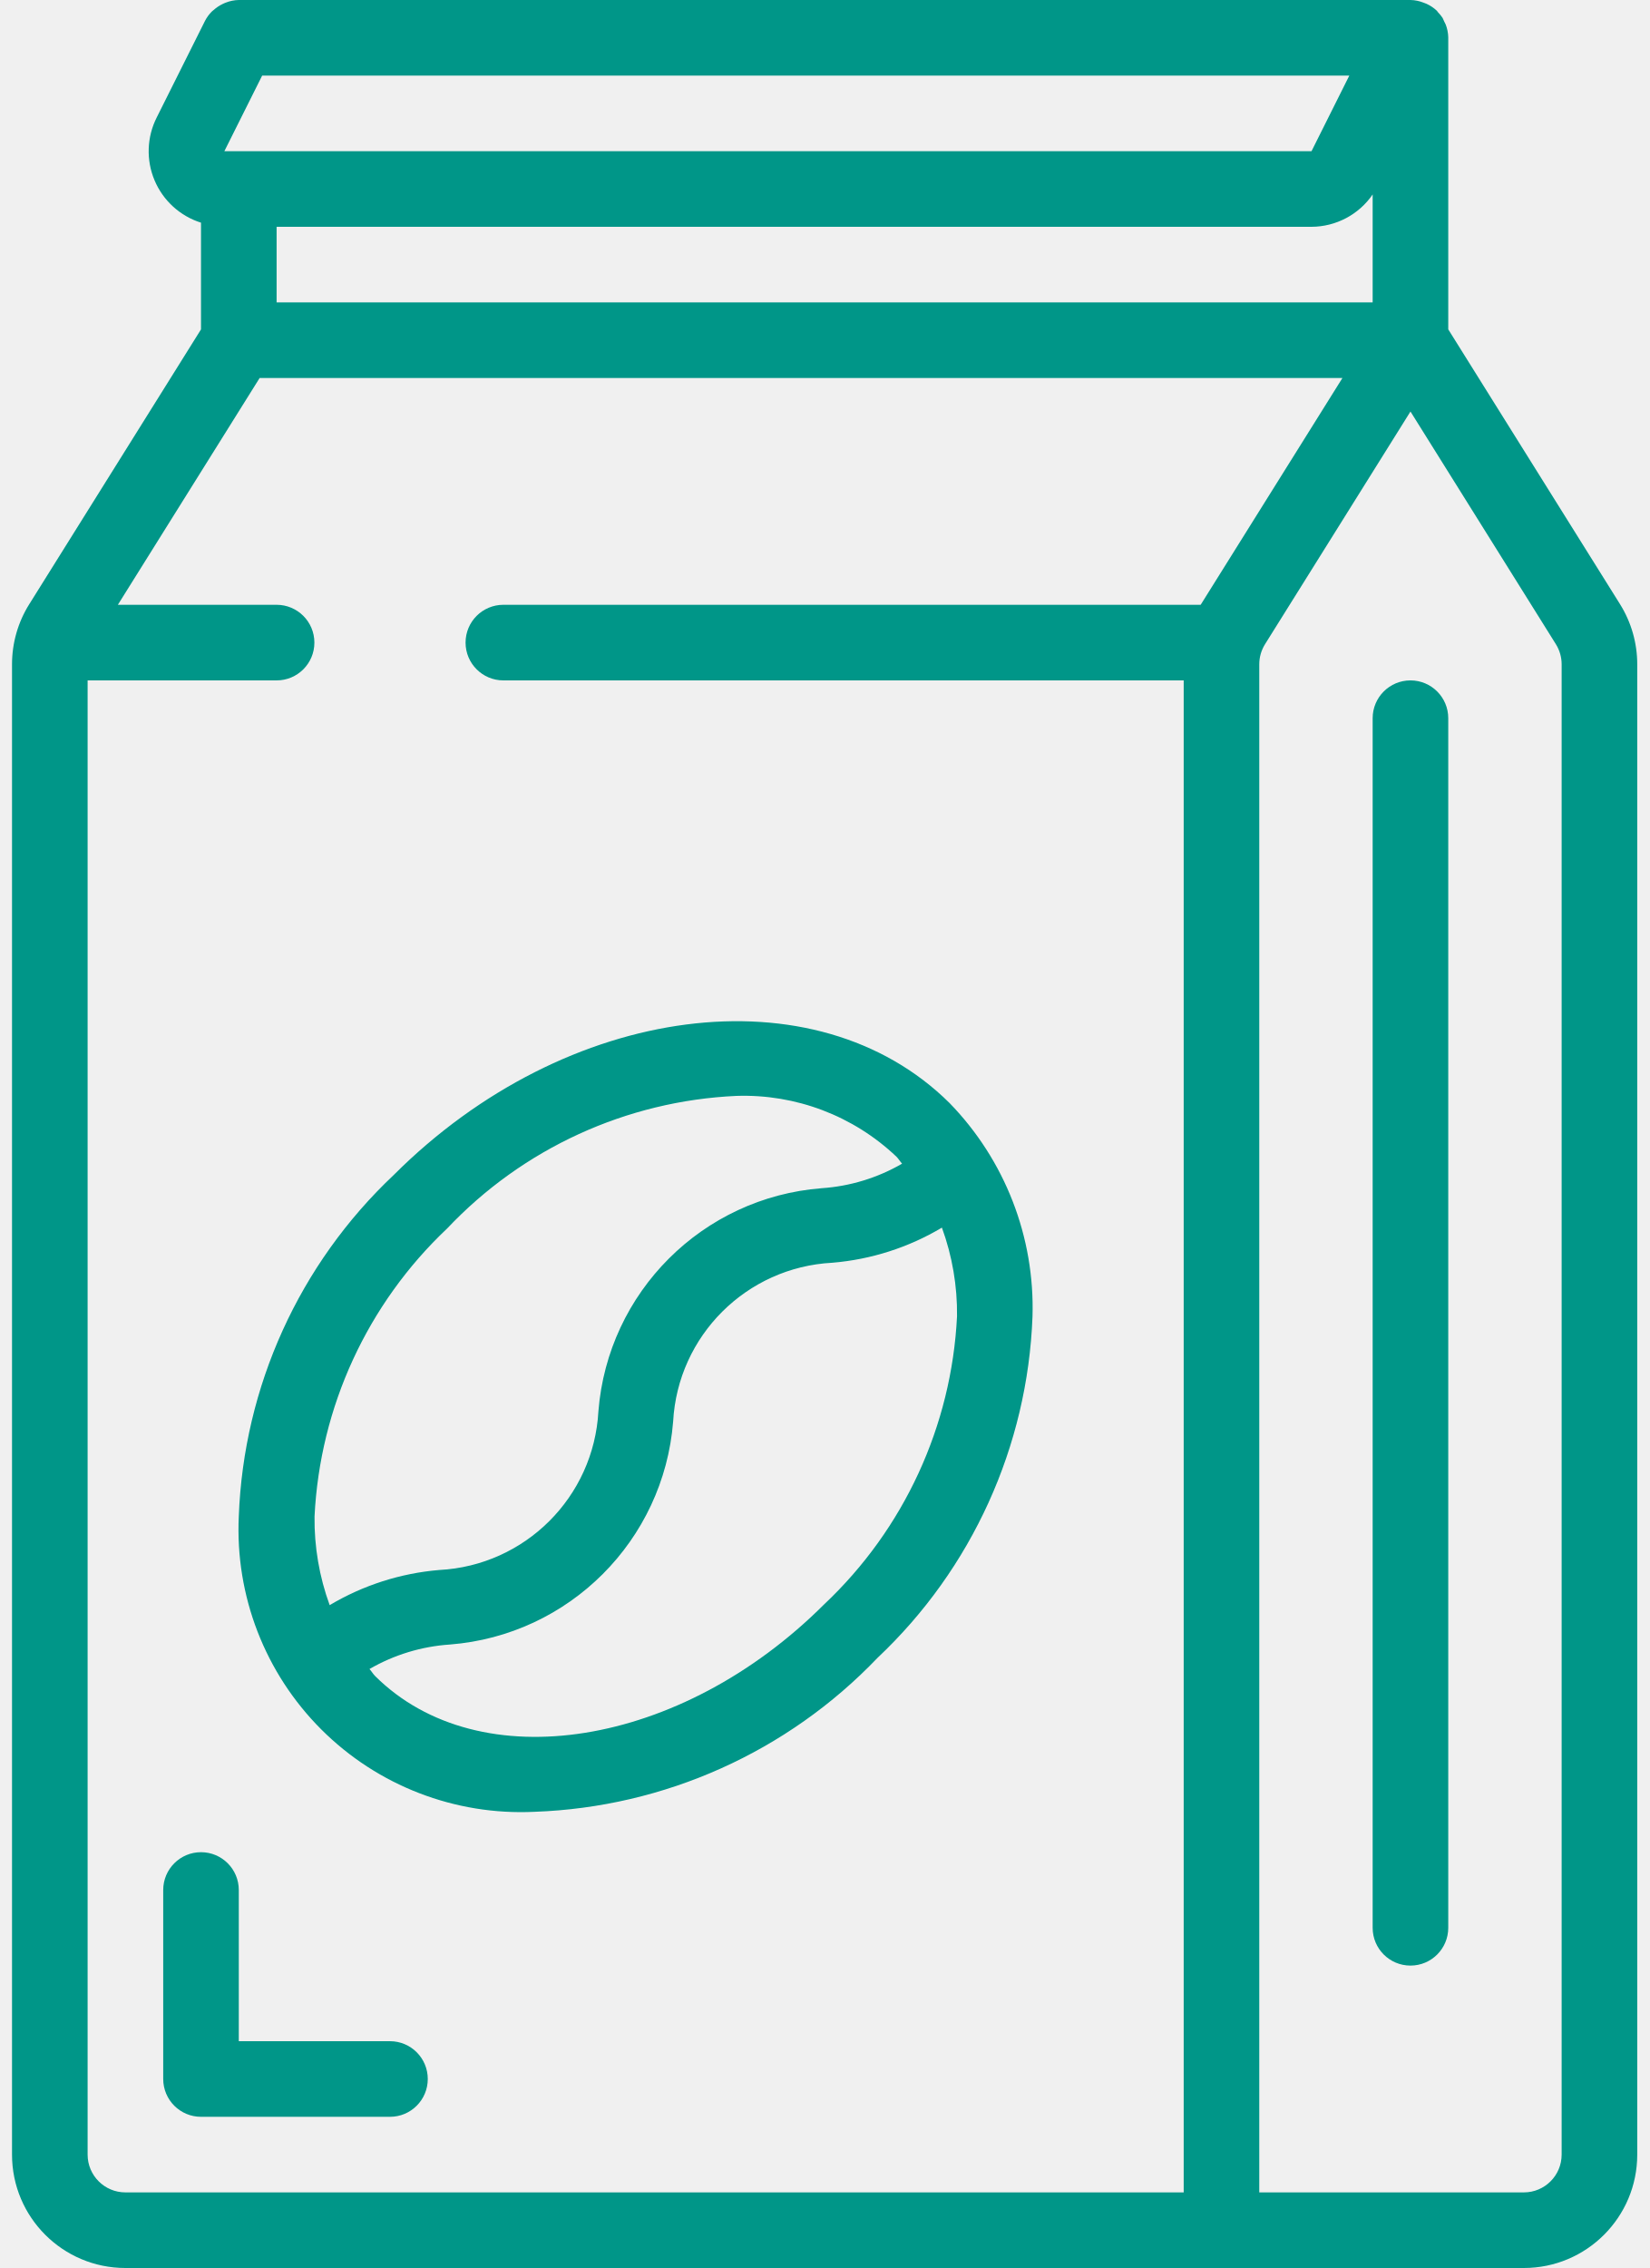
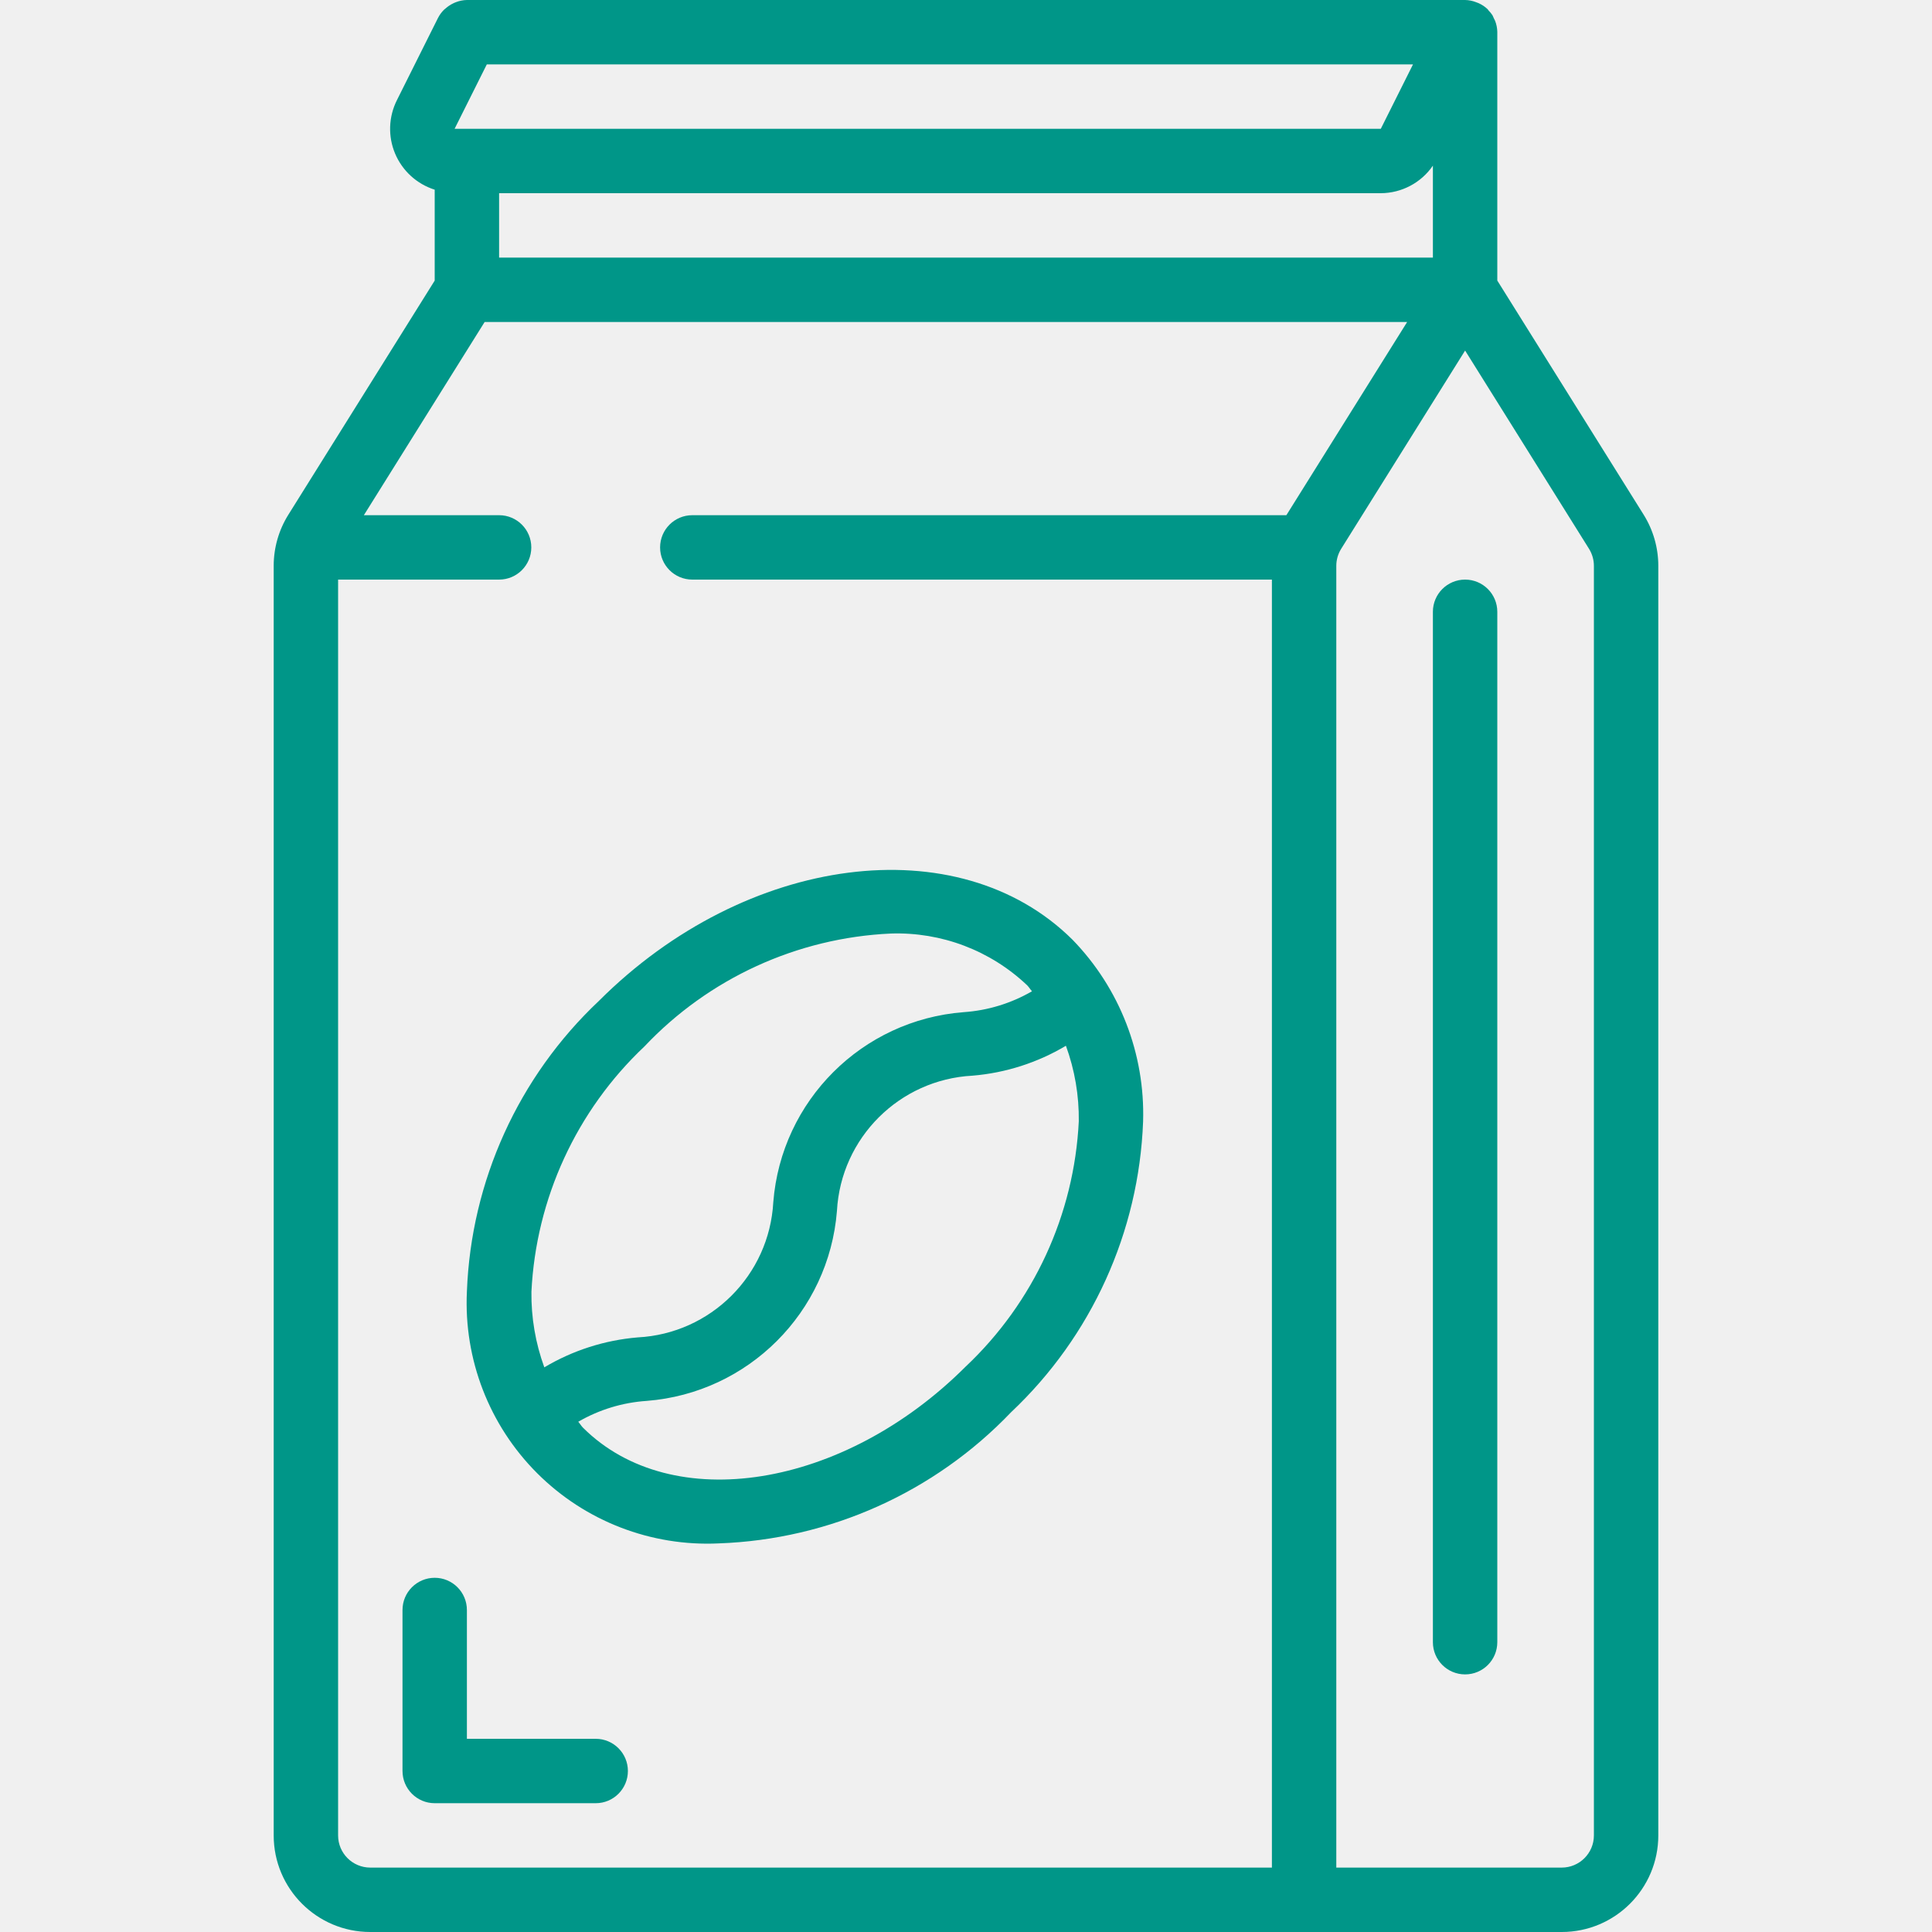
- <svg xmlns="http://www.w3.org/2000/svg" width="80" height="110" viewBox="0 0 80 110" fill="none">
-   <path d="M18.917 99H11.583V91.667C11.583 90.654 10.762 89.833 9.75 89.833C8.738 89.833 7.917 90.654 7.917 91.667V100.833C7.917 101.846 8.738 102.667 9.75 102.667H18.917C19.929 102.667 20.75 101.846 20.75 100.833C20.75 99.821 19.929 99 18.917 99Z" fill="#009688" />
-   <path d="M79.417 32.217C79.417 31.186 79.127 30.176 78.581 29.302L70.25 15.974V1.833V1.806C70.244 1.594 70.202 1.384 70.125 1.186C70.1 1.137 70.078 1.1 70.054 1.043C70.031 0.984 70.005 0.927 69.977 0.871C69.911 0.771 69.835 0.679 69.751 0.594C69.731 0.572 69.718 0.55 69.7 0.524C69.551 0.383 69.379 0.268 69.192 0.183C69.146 0.162 69.098 0.144 69.049 0.128C68.848 0.048 68.633 0.004 68.417 -1.90735e-06H11.583C11.366 0.004 11.151 0.048 10.949 0.128C10.892 0.148 10.841 0.174 10.786 0.2C10.634 0.274 10.493 0.369 10.368 0.482C10.335 0.511 10.298 0.533 10.269 0.565C10.138 0.697 10.028 0.848 9.943 1.014L7.603 5.694C7.122 6.646 7.082 7.761 7.496 8.744C7.909 9.727 8.733 10.479 9.75 10.8V15.976L1.419 29.304C0.872 30.177 0.583 31.187 0.583 32.217V104.5C0.583 107.538 3.046 110 6.083 110H73.917C76.954 110 79.417 107.538 79.417 104.5V32.217ZM13.417 11H63.617C64.803 10.995 65.912 10.409 66.583 9.431V14.667H13.417V11ZM65.45 3.667L63.617 7.333H10.883L12.716 3.667H65.45ZM6.083 106.333C5.071 106.333 4.25 105.513 4.25 104.5V33H13.417C14.429 33 15.25 32.179 15.25 31.167C15.25 30.154 14.429 29.333 13.417 29.333H5.717L12.594 18.333H65.117L58.26 29.302L58.238 29.333H24.417C23.404 29.333 22.583 30.154 22.583 31.167C22.583 32.179 23.404 33 24.417 33H57.417V106.333H6.083ZM73.917 106.333H61.083V32.217C61.083 31.874 61.18 31.537 61.362 31.245L68.417 19.959L75.471 31.245C75.653 31.537 75.75 31.874 75.75 32.217V104.5C75.75 105.513 74.929 106.333 73.917 106.333Z" fill="#009688" />
-   <path d="M70.25 34.833C70.25 33.821 69.429 33 68.417 33C67.404 33 66.583 33.821 66.583 34.833V93.5C66.583 94.513 67.404 95.333 68.417 95.333C69.429 95.333 70.25 94.513 70.25 93.5V34.833Z" fill="#009688" />
-   <path d="M46.063 53.502C39.569 47.054 27.469 48.622 19.1 56.986C14.519 61.303 11.82 67.248 11.583 73.539C11.401 77.395 12.854 81.15 15.584 83.879C18.315 86.608 22.071 88.059 25.927 87.874C32.235 87.65 38.206 84.97 42.567 80.406C47.146 76.09 49.845 70.147 50.083 63.859C50.201 60.004 48.751 56.267 46.063 53.502ZM21.689 59.583C25.355 55.702 30.385 53.395 35.719 53.152C38.598 53.055 41.395 54.117 43.483 56.1C43.586 56.203 43.657 56.331 43.757 56.439C42.565 57.129 41.232 57.536 39.859 57.629C34.079 58.079 29.485 62.666 29.027 68.446C28.801 72.608 25.471 75.93 21.307 76.146C19.429 76.303 17.61 76.886 15.991 77.851C15.489 76.474 15.24 75.017 15.257 73.552C15.518 68.24 17.822 63.234 21.689 59.583ZM39.982 77.807C33.032 84.757 23.256 86.323 18.196 81.29C18.093 81.186 18.022 81.057 17.923 80.949C19.114 80.259 20.448 79.853 21.821 79.761C27.6 79.309 32.193 74.723 32.652 68.944C32.88 64.782 36.21 61.462 40.372 61.244C42.251 61.088 44.069 60.506 45.689 59.541C46.191 60.918 46.44 62.375 46.422 63.84C46.16 69.154 43.852 74.159 39.982 77.808V77.807Z" fill="#009688" />
+ <svg xmlns="http://www.w3.org/2000/svg" width="110" height="110" viewBox="0 0 110 110" fill="none">
+   <g clip-path="url(#clip0_146_54)">
+     <path d="M33.917 99H26.583V91.667C26.583 90.654 25.762 89.833 24.75 89.833C23.738 89.833 22.917 90.654 22.917 91.667V100.833C22.917 101.846 23.738 102.667 24.75 102.667H33.917C34.929 102.667 35.75 101.846 35.75 100.833C35.75 99.821 34.929 99 33.917 99Z" fill="#009688" />
+     <path d="M94.417 32.217C94.417 31.186 94.127 30.176 93.581 29.302L85.25 15.974V1.833V1.806C85.244 1.594 85.202 1.384 85.125 1.186C85.1 1.137 85.078 1.1 85.054 1.043C85.031 0.984 85.005 0.927 84.977 0.871C84.911 0.771 84.835 0.679 84.751 0.594C84.731 0.572 84.718 0.55 84.7 0.524C84.551 0.383 84.379 0.268 84.192 0.183C84.146 0.162 84.098 0.144 84.049 0.128C83.848 0.048 83.633 0.004 83.417 -1.90735e-06H26.583C26.366 0.004 26.151 0.048 25.949 0.128C25.892 0.148 25.841 0.174 25.786 0.2C25.634 0.274 25.494 0.369 25.368 0.482C25.335 0.511 25.298 0.533 25.269 0.565C25.138 0.697 25.028 0.848 24.942 1.014L22.603 5.694C22.122 6.646 22.082 7.761 22.495 8.744C22.909 9.727 23.733 10.479 24.75 10.8V15.976L16.419 29.304C15.872 30.177 15.583 31.187 15.583 32.217V104.5C15.583 107.538 18.046 110 21.083 110H88.917C91.954 110 94.417 107.538 94.417 104.5V32.217ZM28.417 11H78.617C79.803 10.995 80.912 10.409 81.583 9.431V14.667H28.417V11ZM80.45 3.667L78.617 7.333H25.883L27.716 3.667H80.45ZM21.083 106.333C20.071 106.333 19.25 105.513 19.25 104.5V33H28.417C29.429 33 30.25 32.179 30.25 31.167C30.25 30.154 29.429 29.333 28.417 29.333H20.717L27.593 18.333H80.117L73.26 29.302L73.238 29.333H39.417C38.404 29.333 37.583 30.154 37.583 31.167C37.583 32.179 38.404 33 39.417 33H72.417V106.333H21.083ZM88.917 106.333H76.083V32.217C76.083 31.874 76.18 31.537 76.362 31.245L83.417 19.959L90.471 31.245C90.653 31.537 90.75 31.874 90.75 32.217V104.5C90.75 105.513 89.929 106.333 88.917 106.333Z" fill="#009688" />
+     <path d="M85.25 34.833C85.25 33.821 84.429 33 83.417 33C82.404 33 81.583 33.821 81.583 34.833V93.5C81.583 94.513 82.404 95.333 83.417 95.333C84.429 95.333 85.25 94.513 85.25 93.5V34.833Z" fill="#009688" />
+     <path d="M61.063 53.502C54.569 47.054 42.469 48.622 34.1 56.986C29.519 61.303 26.82 67.248 26.583 73.539C26.401 77.395 27.854 81.15 30.584 83.879C33.315 86.608 37.071 88.059 40.927 87.874C47.235 87.65 53.206 84.97 57.567 80.406C62.146 76.09 64.845 70.147 65.083 63.859C65.201 60.004 63.751 56.267 61.063 53.502ZM36.689 59.583C40.355 55.702 45.385 53.395 50.719 53.152C53.598 53.055 56.395 54.117 58.483 56.1C58.586 56.203 58.657 56.331 58.757 56.439C57.565 57.129 56.232 57.536 54.859 57.629C49.079 58.079 44.485 62.666 44.028 68.446C43.801 72.608 40.471 75.93 36.307 76.146C34.429 76.303 32.611 76.886 30.991 77.851C30.489 76.474 30.24 75.017 30.257 73.552C30.517 68.24 32.822 63.234 36.689 59.583ZM54.982 77.807C48.032 84.757 38.256 86.323 33.196 81.29C33.093 81.186 33.022 81.057 32.923 80.949C34.114 80.259 35.447 79.853 36.821 79.761C42.6 79.309 47.193 74.723 47.652 68.944C47.88 64.782 51.21 61.462 55.372 61.244C57.251 61.088 59.069 60.506 60.689 59.541C61.191 60.918 61.44 62.375 61.422 63.84C61.16 69.154 58.852 74.159 54.982 77.808V77.807Z" fill="#009688" />
+   </g>
+   <defs>
+     <clipPath id="clip0_146_54">
+       <rect width="110" height="110" fill="white" />
+     </clipPath>
+   </defs>
</svg>
